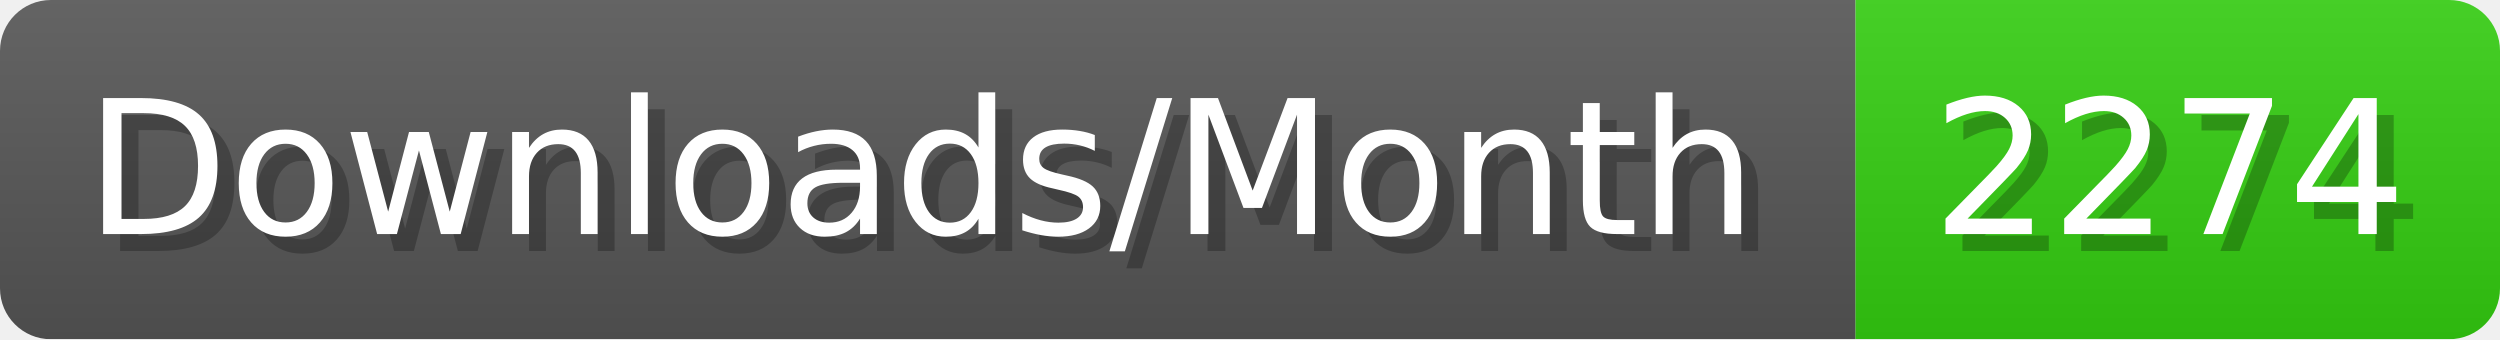
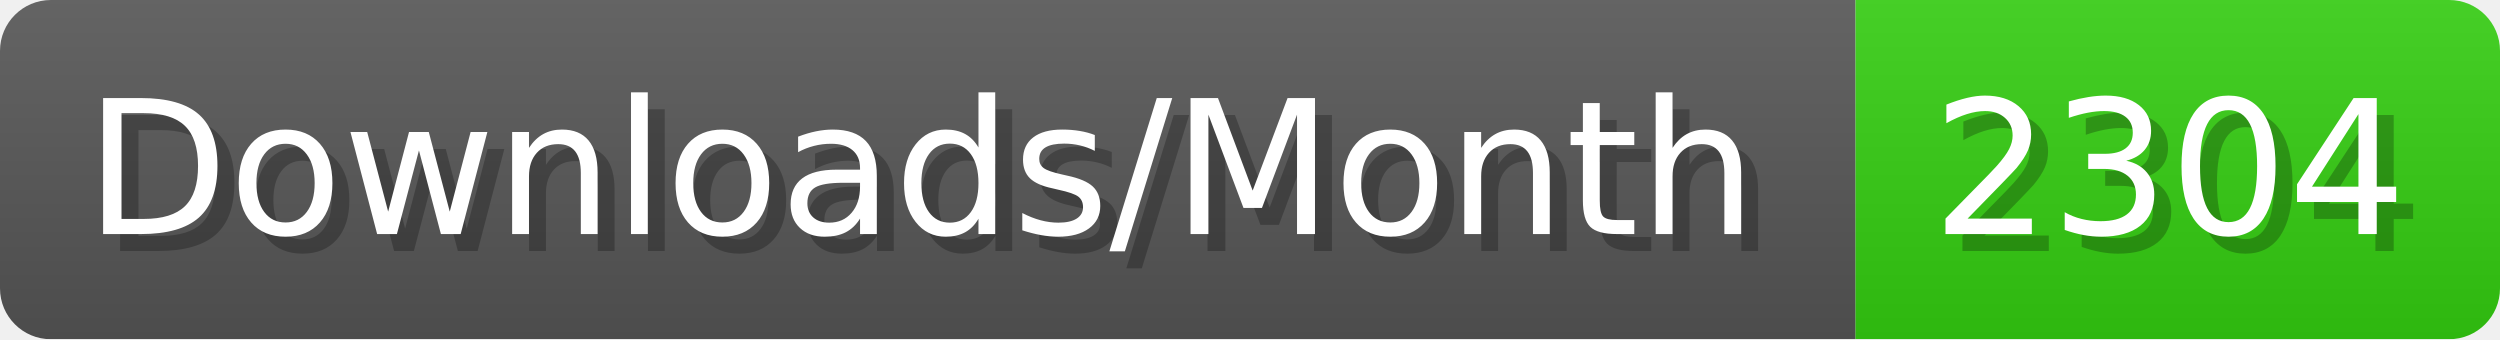
- <svg xmlns="http://www.w3.org/2000/svg" width="147.4" height="20" viewBox="0 0 1474 200" role="img" aria-label="Downloads/Month: 2274">
+ <svg xmlns="http://www.w3.org/2000/svg" width="147.4" height="20" viewBox="0 0 1474 200" role="img" aria-label="Downloads/Month: 2304">
  <linearGradient id="YlXUI" x2="0" y2="100%">
    <stop offset="0" stop-opacity=".1" stop-color="#EEE" />
    <stop offset="1" stop-opacity=".1" />
  </linearGradient>
  <mask id="JHhop">
    <rect width="1474" height="200" rx="30" fill="#FFF" />
  </mask>
  <g mask="url(#JHhop)">
    <rect width="1094" height="200" fill="#555" />
    <rect width="380" height="200" fill="#3C1" x="1094" />
    <rect width="1474" height="200" fill="url(#YlXUI)" />
  </g>
  <g aria-hidden="true" fill="#fff" text-anchor="start" font-family="Verdana,DejaVu Sans,sans-serif" font-size="110">
    <text x="60" y="148" textLength="994" fill="#000" opacity="0.25">Downloads/Month</text>
    <text x="50" y="138" textLength="994">Downloads/Month</text>
-     <text x="1149" y="148" textLength="280" fill="#000" opacity="0.25">2274</text>
-     <text x="1139" y="138" textLength="280">2274</text>
+     <text x="1149" y="148" textLength="280" fill="#000" opacity="0.25">2304</text>
+     <text x="1139" y="138" textLength="280">2304</text>
  </g>
</svg>
